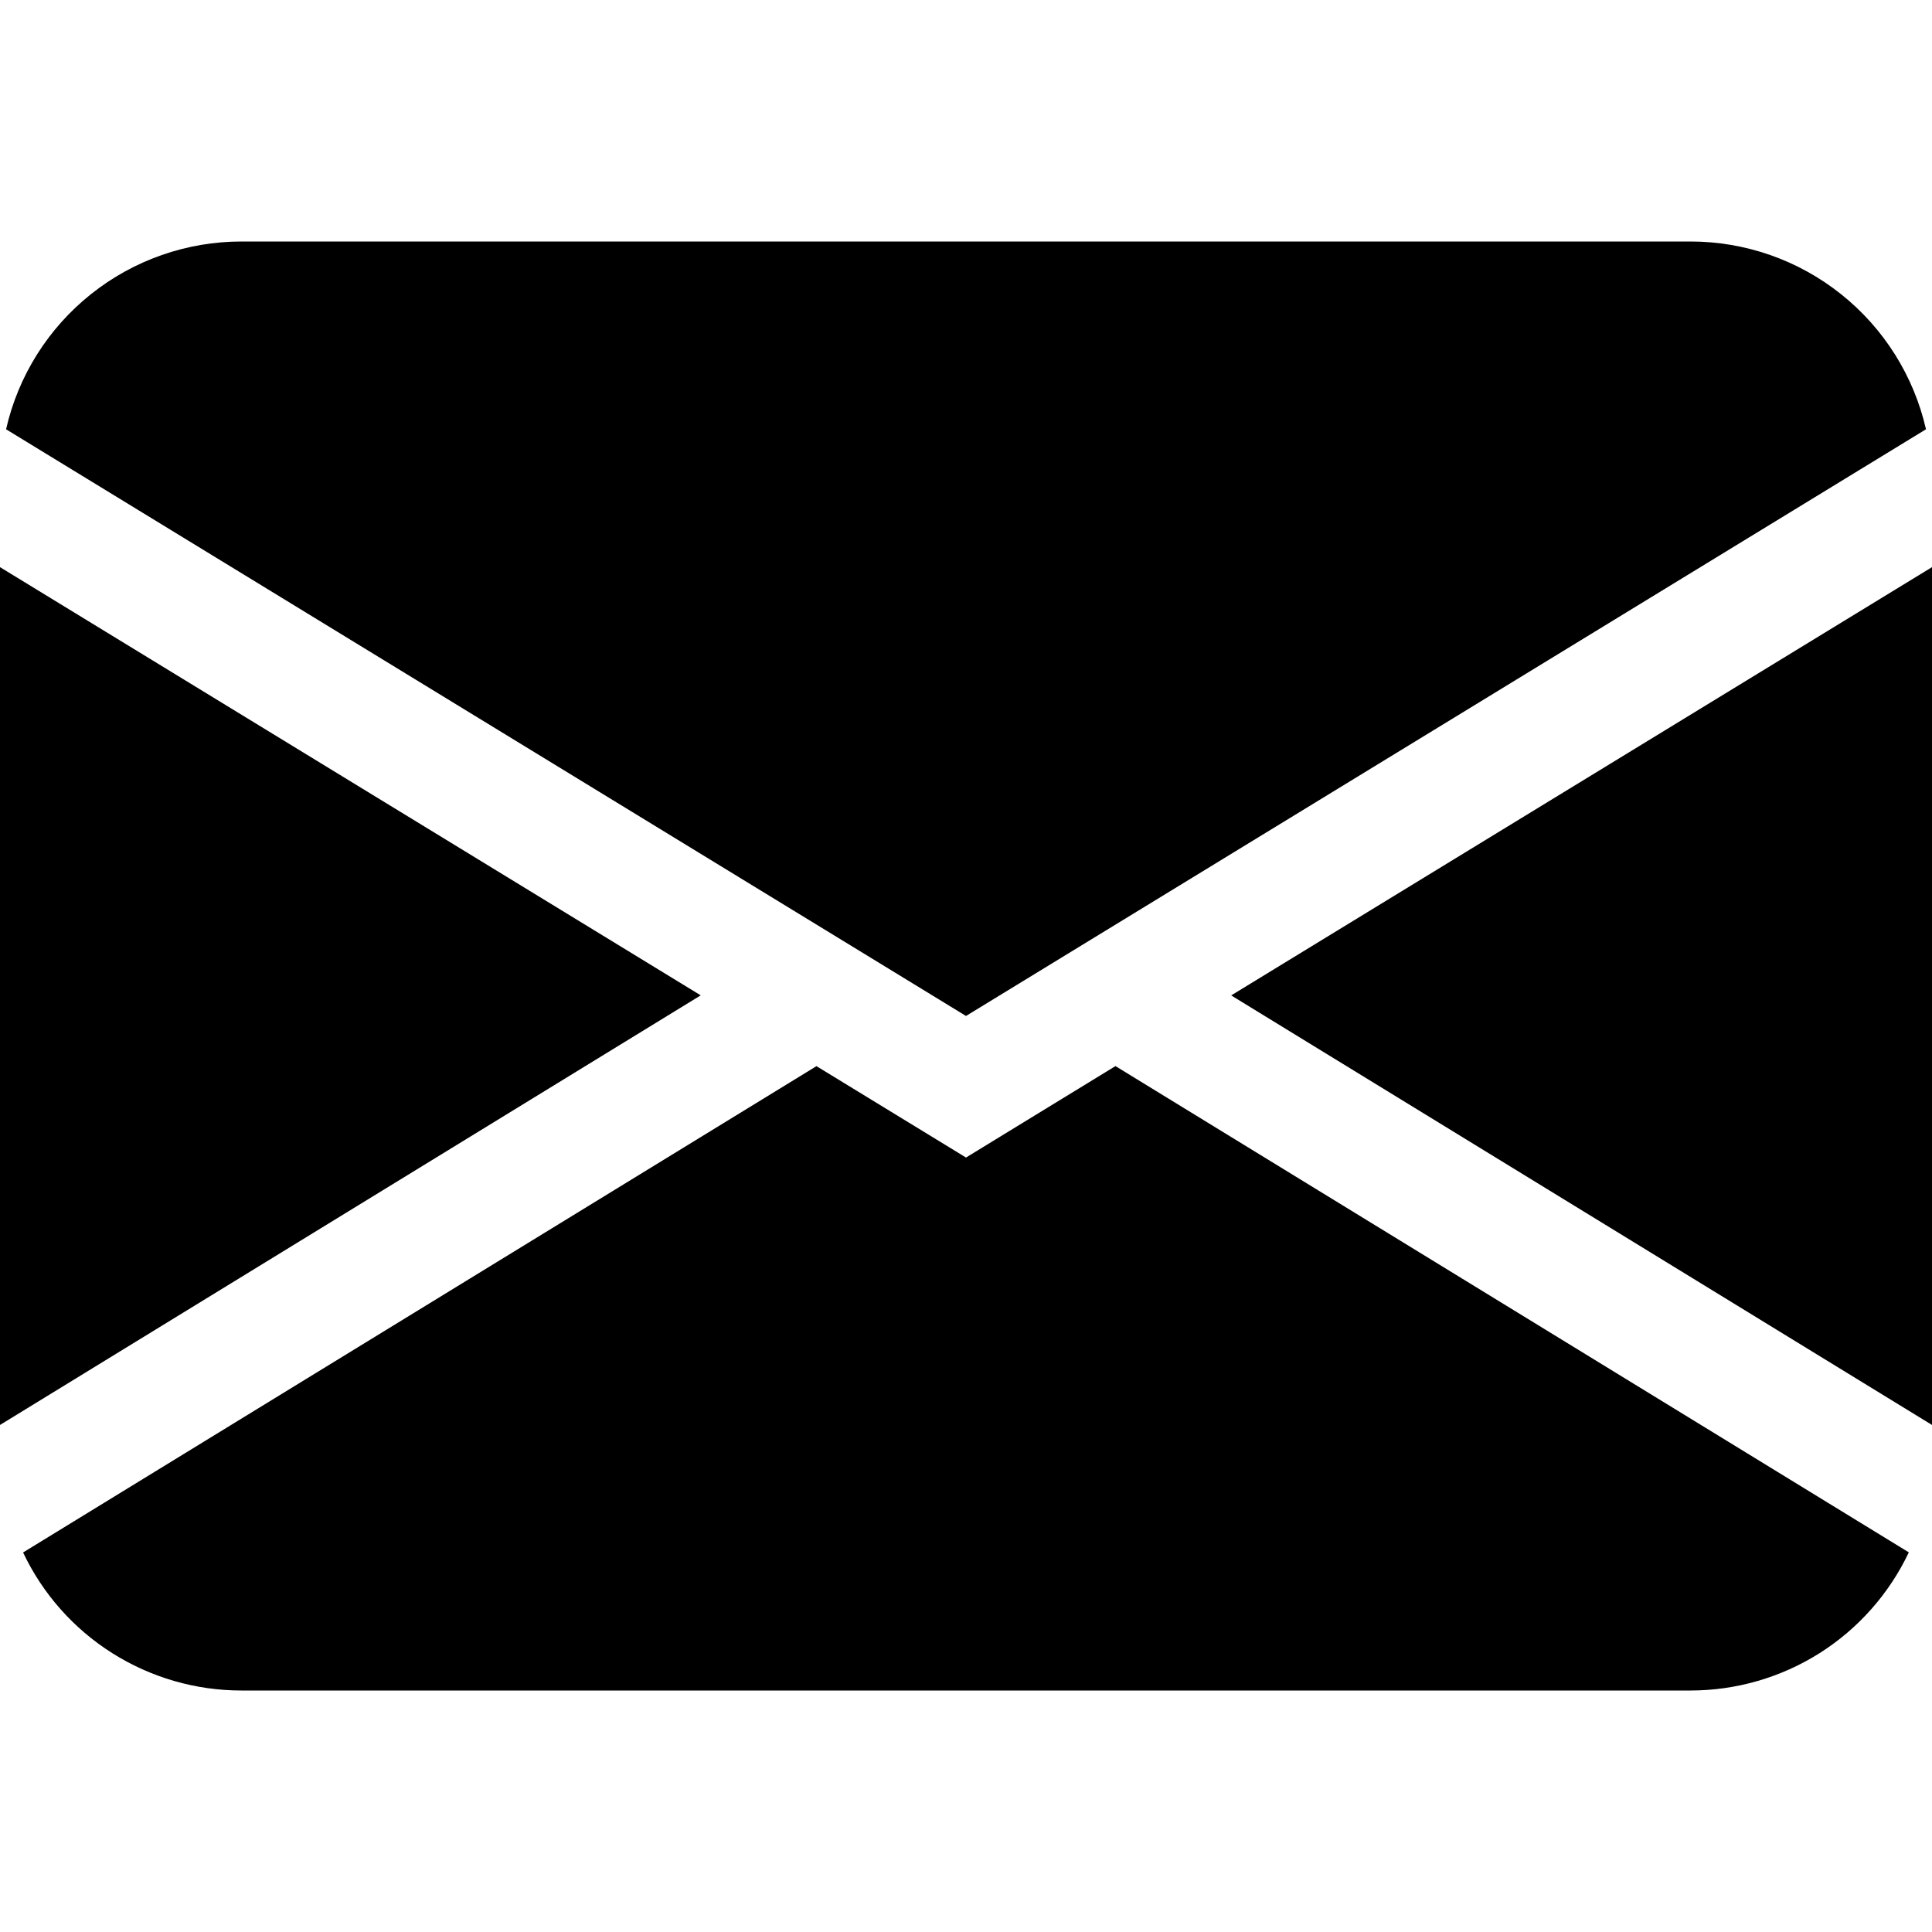
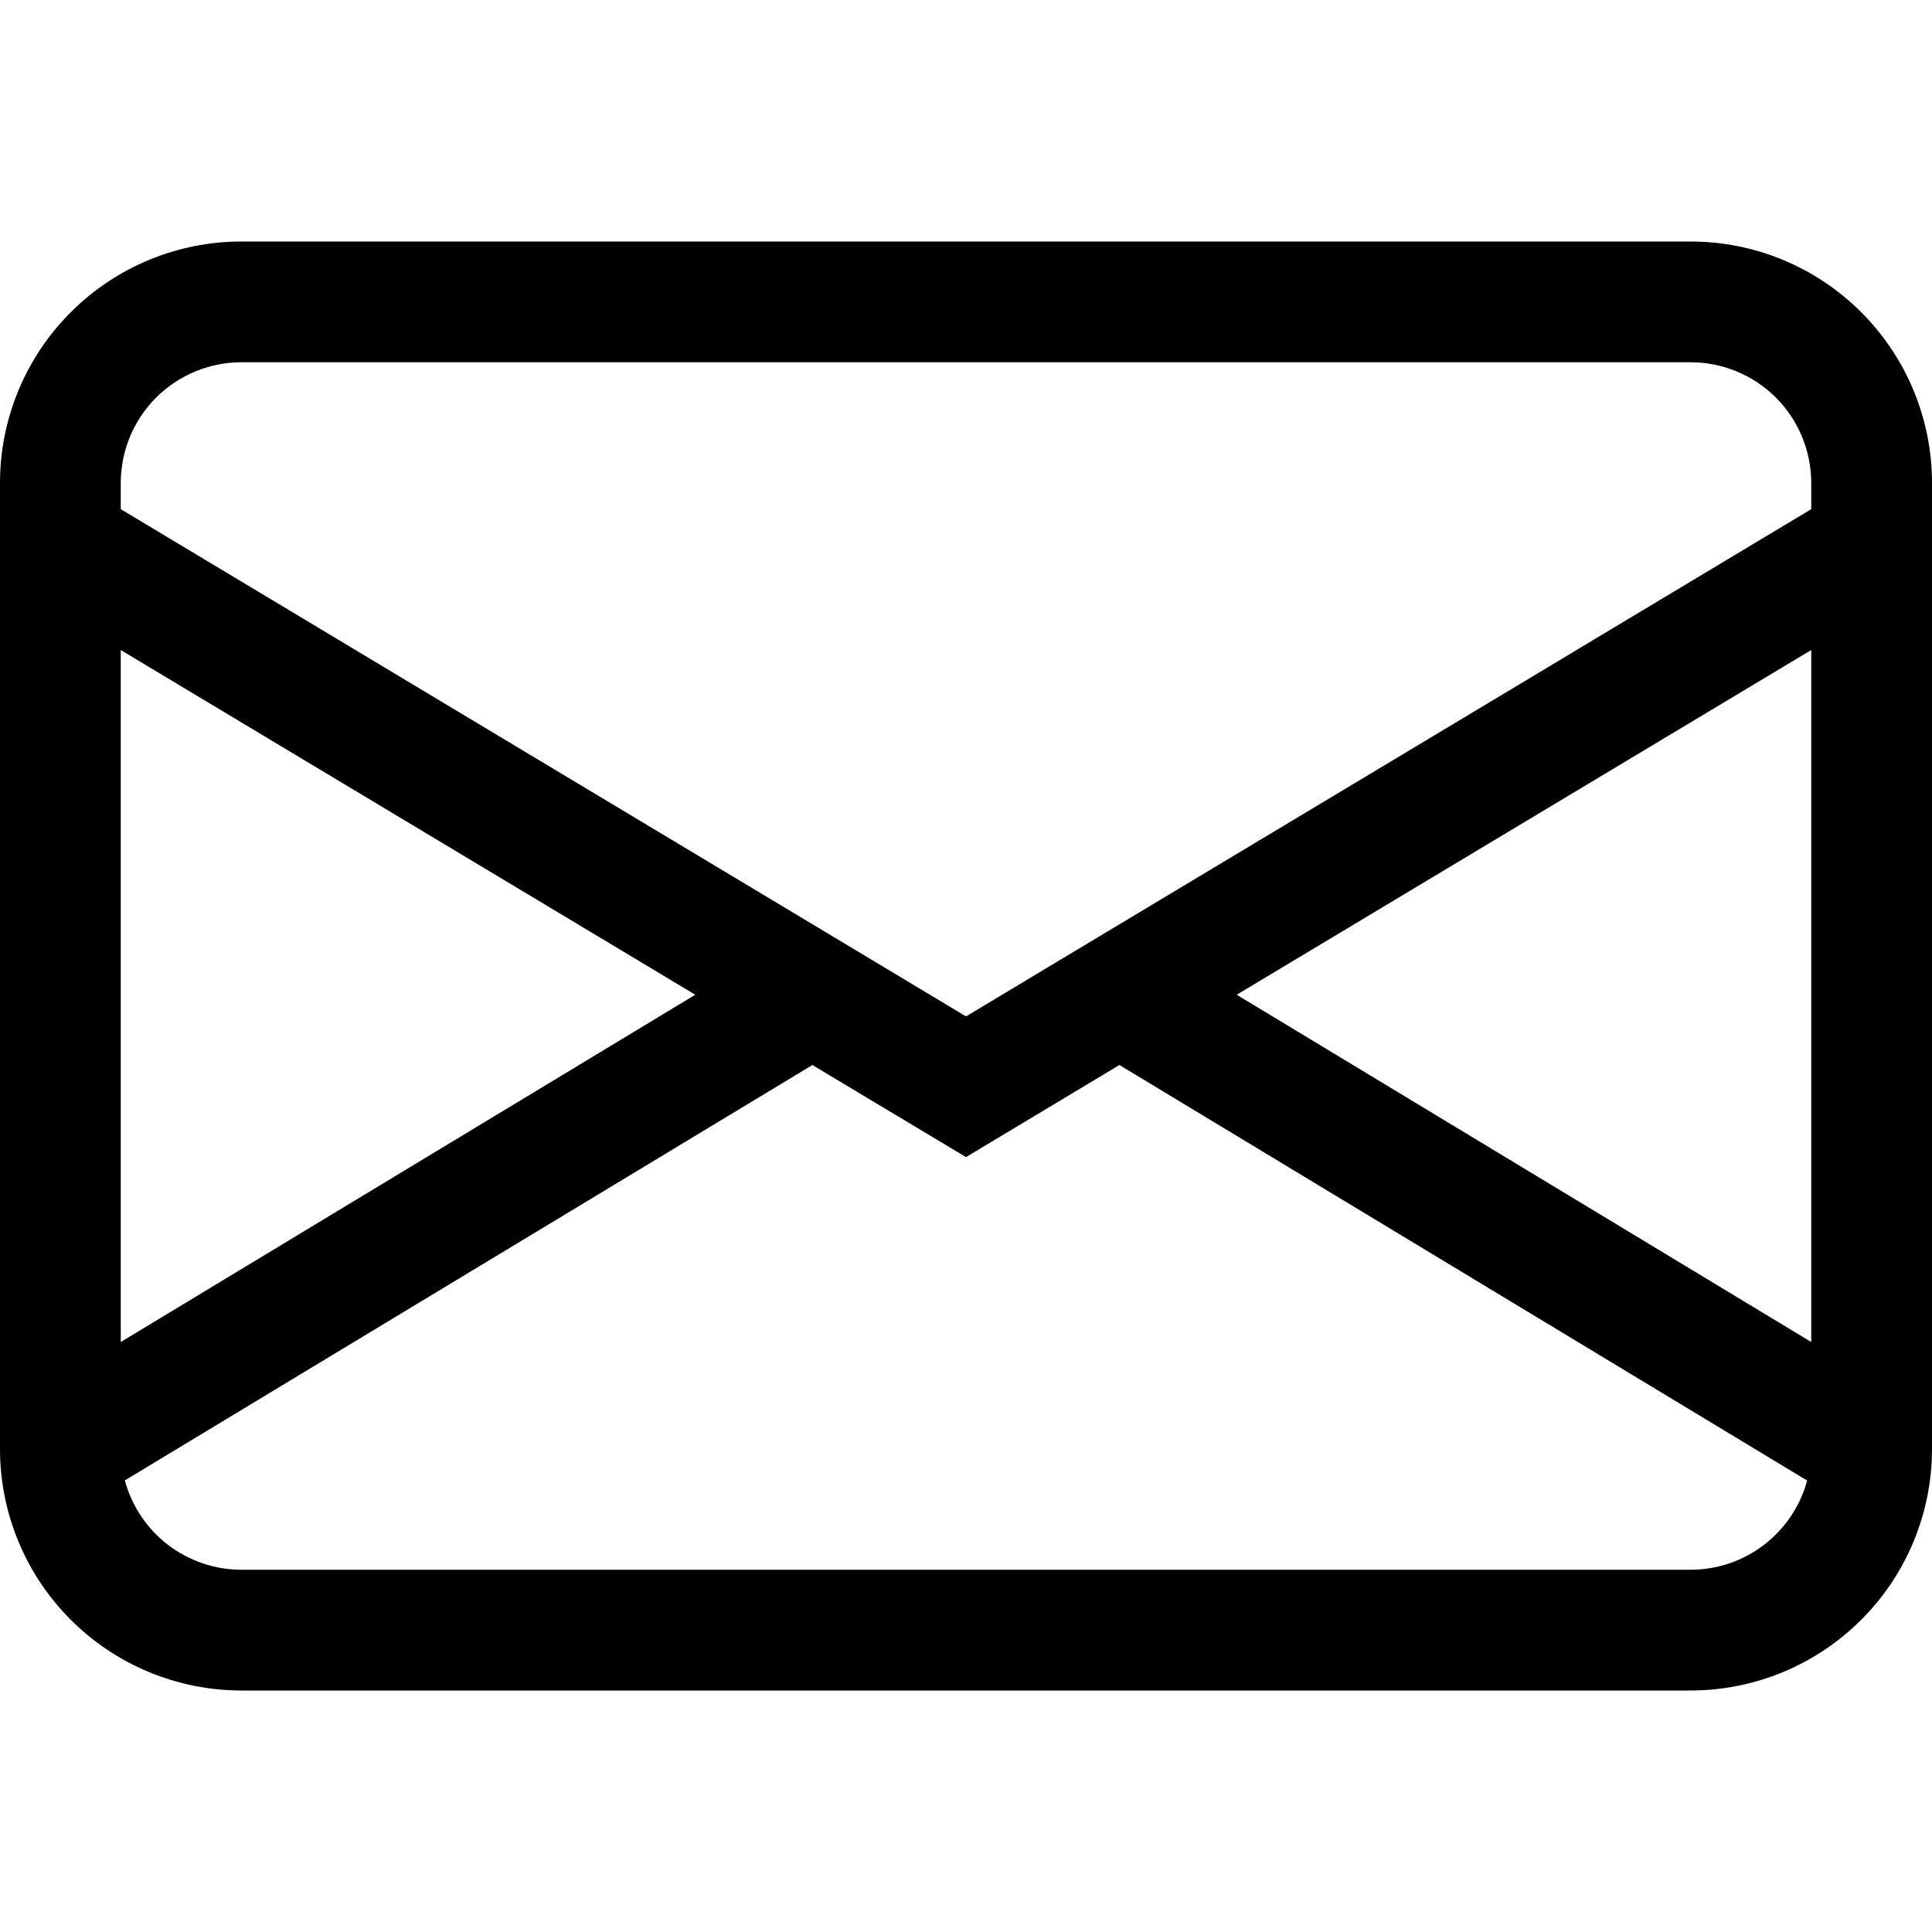
- <svg xmlns="http://www.w3.org/2000/svg" width="36" height="36" viewBox="0 0 36 36" fill="">
-   <path fill-rule="evenodd" clip-rule="evenodd" d="M0.113 7.999C0.339 7.005 0.897 6.117 1.694 5.482C2.491 4.846 3.48 4.5 4.5 4.5H31.5C32.52 4.5 33.509 4.846 34.306 5.482C35.103 6.117 35.661 7.005 35.888 7.999L18 18.931L0.113 7.999ZM0 10.568V26.552L13.057 18.547L0 10.568ZM15.212 19.867L0.43 28.928C0.795 29.698 1.371 30.349 2.092 30.804C2.813 31.259 3.648 31.501 4.5 31.5H31.5C32.352 31.5 33.187 31.258 33.907 30.803C34.627 30.347 35.203 29.696 35.568 28.926L20.785 19.865L18 21.569L15.212 19.865V19.867ZM22.943 18.549L36 26.552V10.568L22.943 18.547V18.549Z" fill="" />
+ <svg xmlns="http://www.w3.org/2000/svg" width="24" height="24" viewBox="0 0 24 24" fill="">
+   <path fill-rule="evenodd" clip-rule="evenodd" d="M0 6C0 5.204 0.316 4.441 0.879 3.879C1.441 3.316 2.204 3 3 3H21C21.796 3 22.559 3.316 23.121 3.879C23.684 4.441 24 5.204 24 6V18C24 18.796 23.684 19.559 23.121 20.121C22.559 20.684 21.796 21 21 21H3C2.204 21 1.441 20.684 0.879 20.121C0.316 19.559 0 18.796 0 18V6ZM3 4.5C2.602 4.5 2.221 4.658 1.939 4.939C1.658 5.221 1.5 5.602 1.5 6V6.325L12 12.626L22.5 6.325V6C22.5 5.602 22.342 5.221 22.061 4.939C21.779 4.658 21.398 4.5 21 4.5H3ZM22.5 8.075L15.363 12.357L22.5 16.671V8.076V8.075ZM22.449 18.392L13.906 13.23L12 14.374L10.092 13.23L1.551 18.39C1.637 18.709 1.825 18.99 2.087 19.191C2.349 19.391 2.67 19.5 3 19.5H21C21.33 19.5 21.651 19.392 21.912 19.191C22.174 18.991 22.363 18.71 22.449 18.392ZM1.5 16.671L8.637 12.357L1.5 8.075V16.669V16.671Z" fill="" />
</svg>
